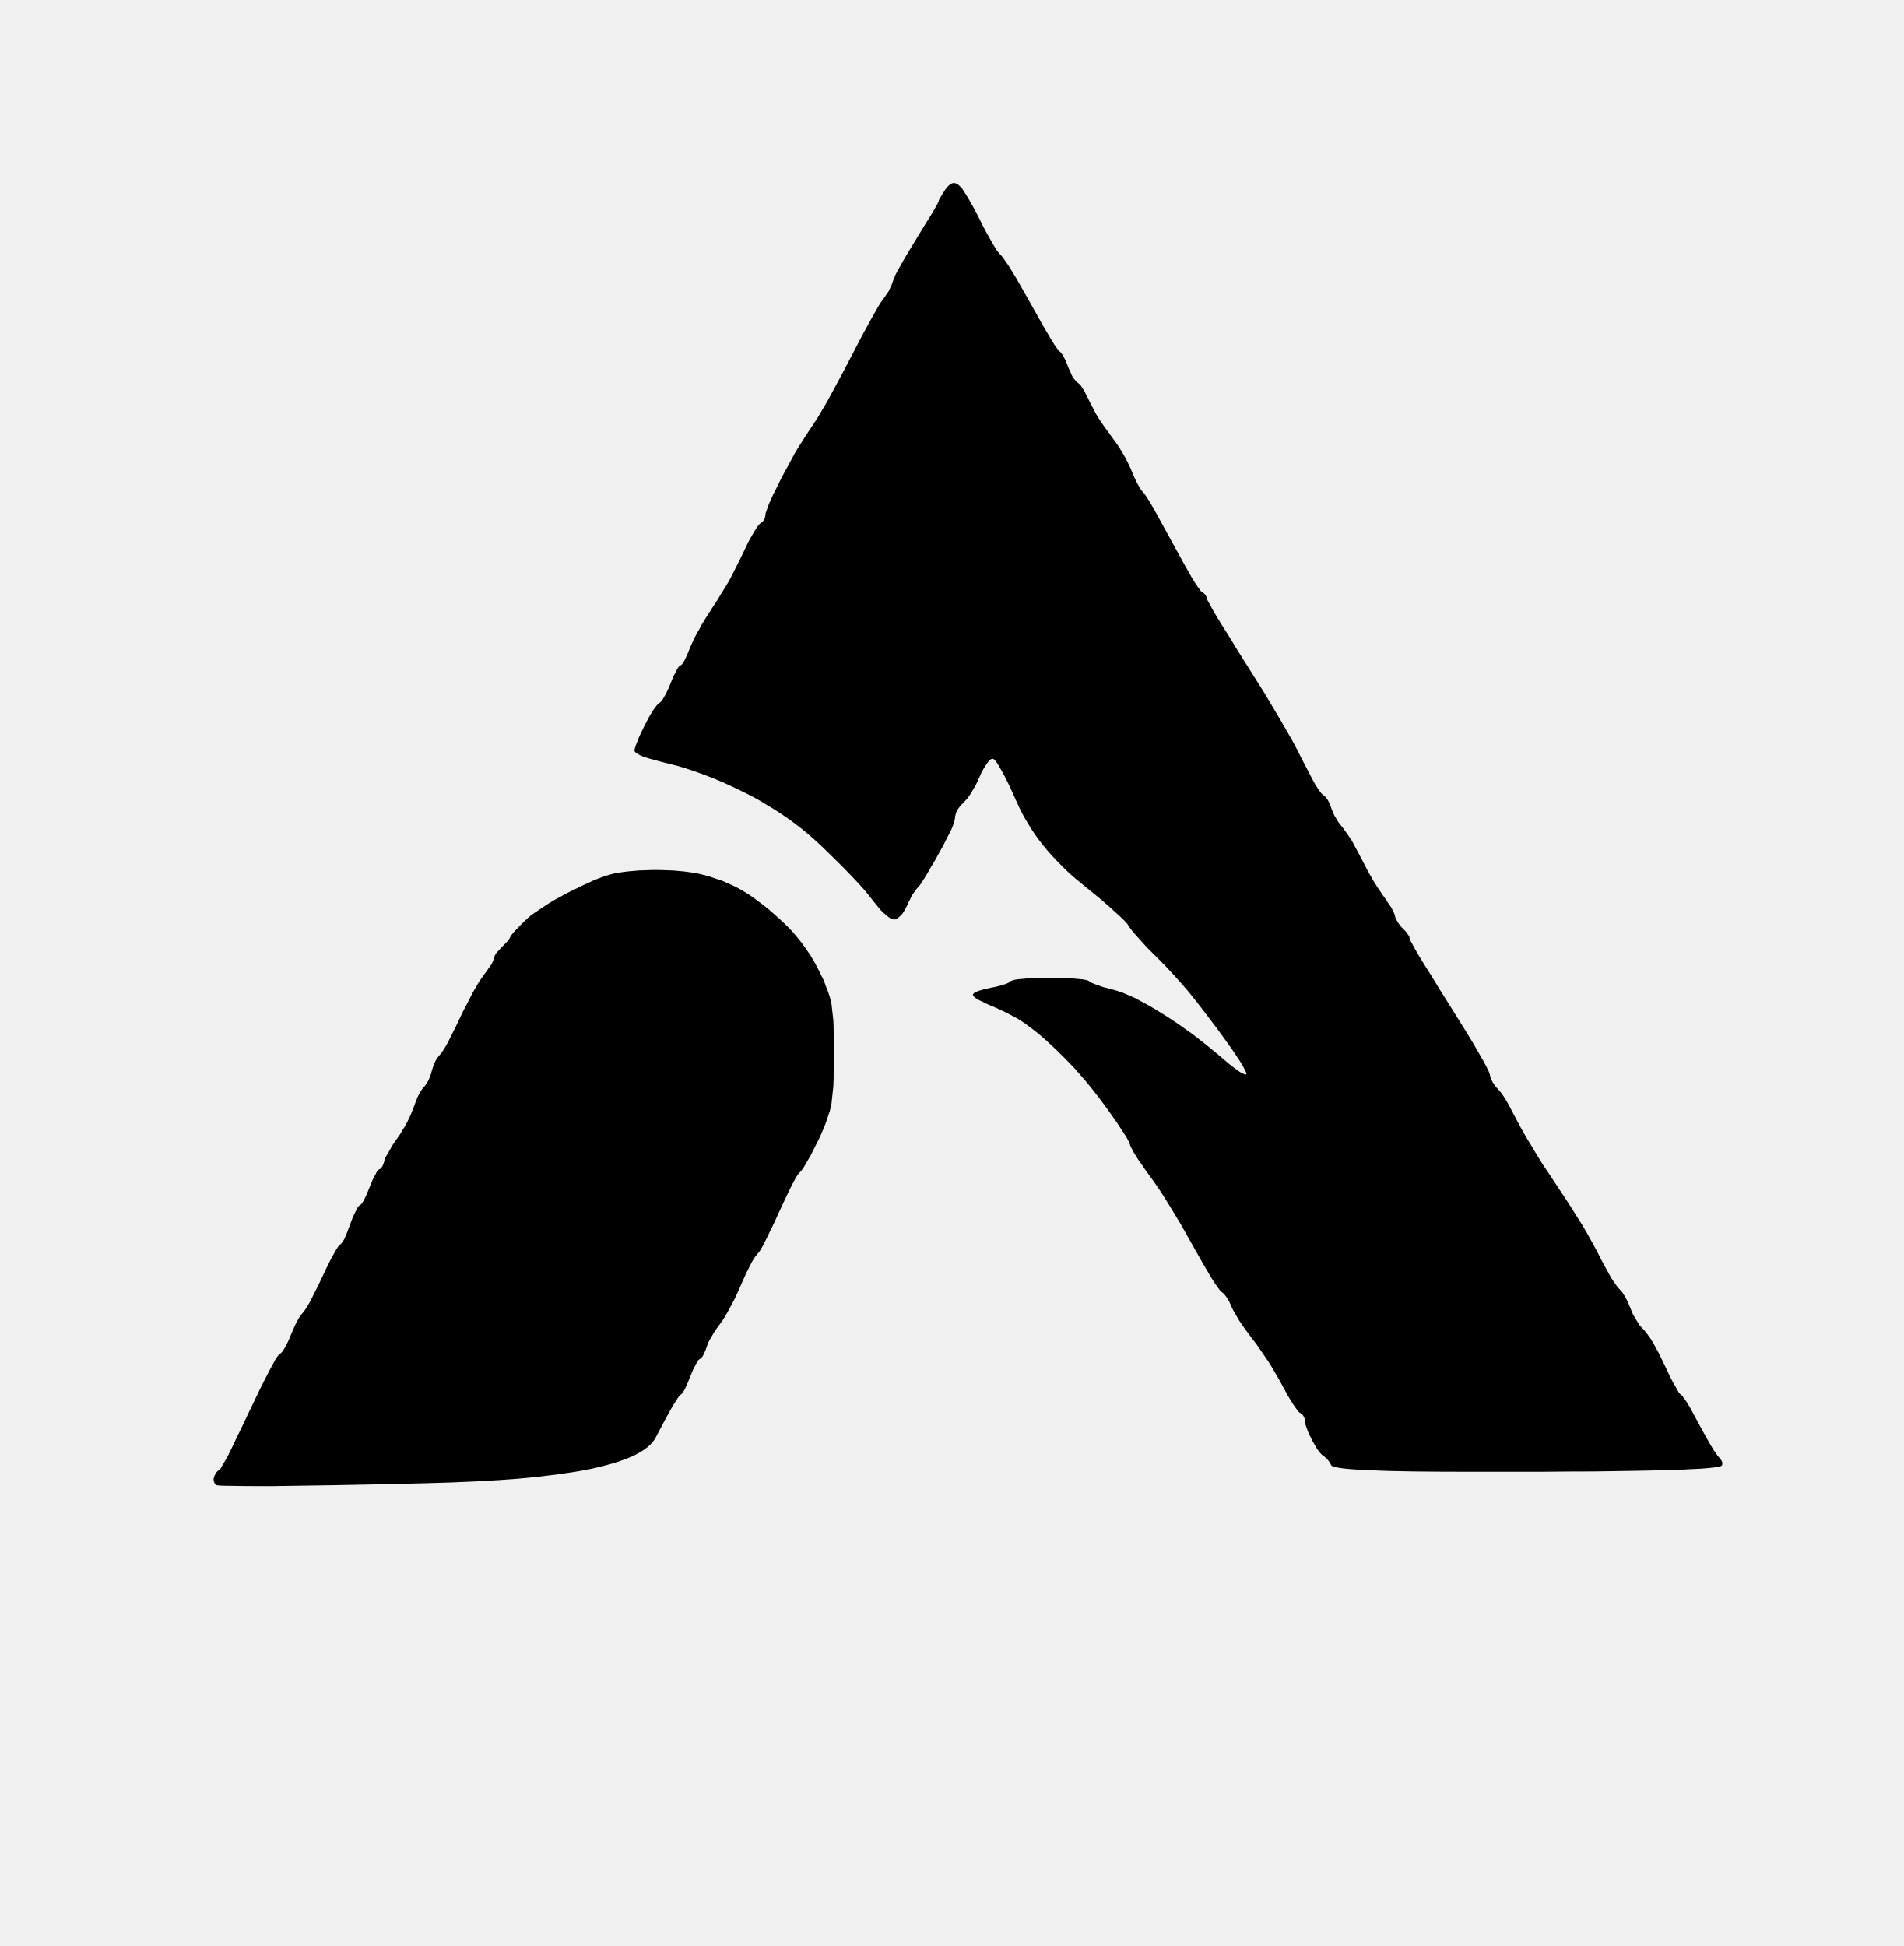
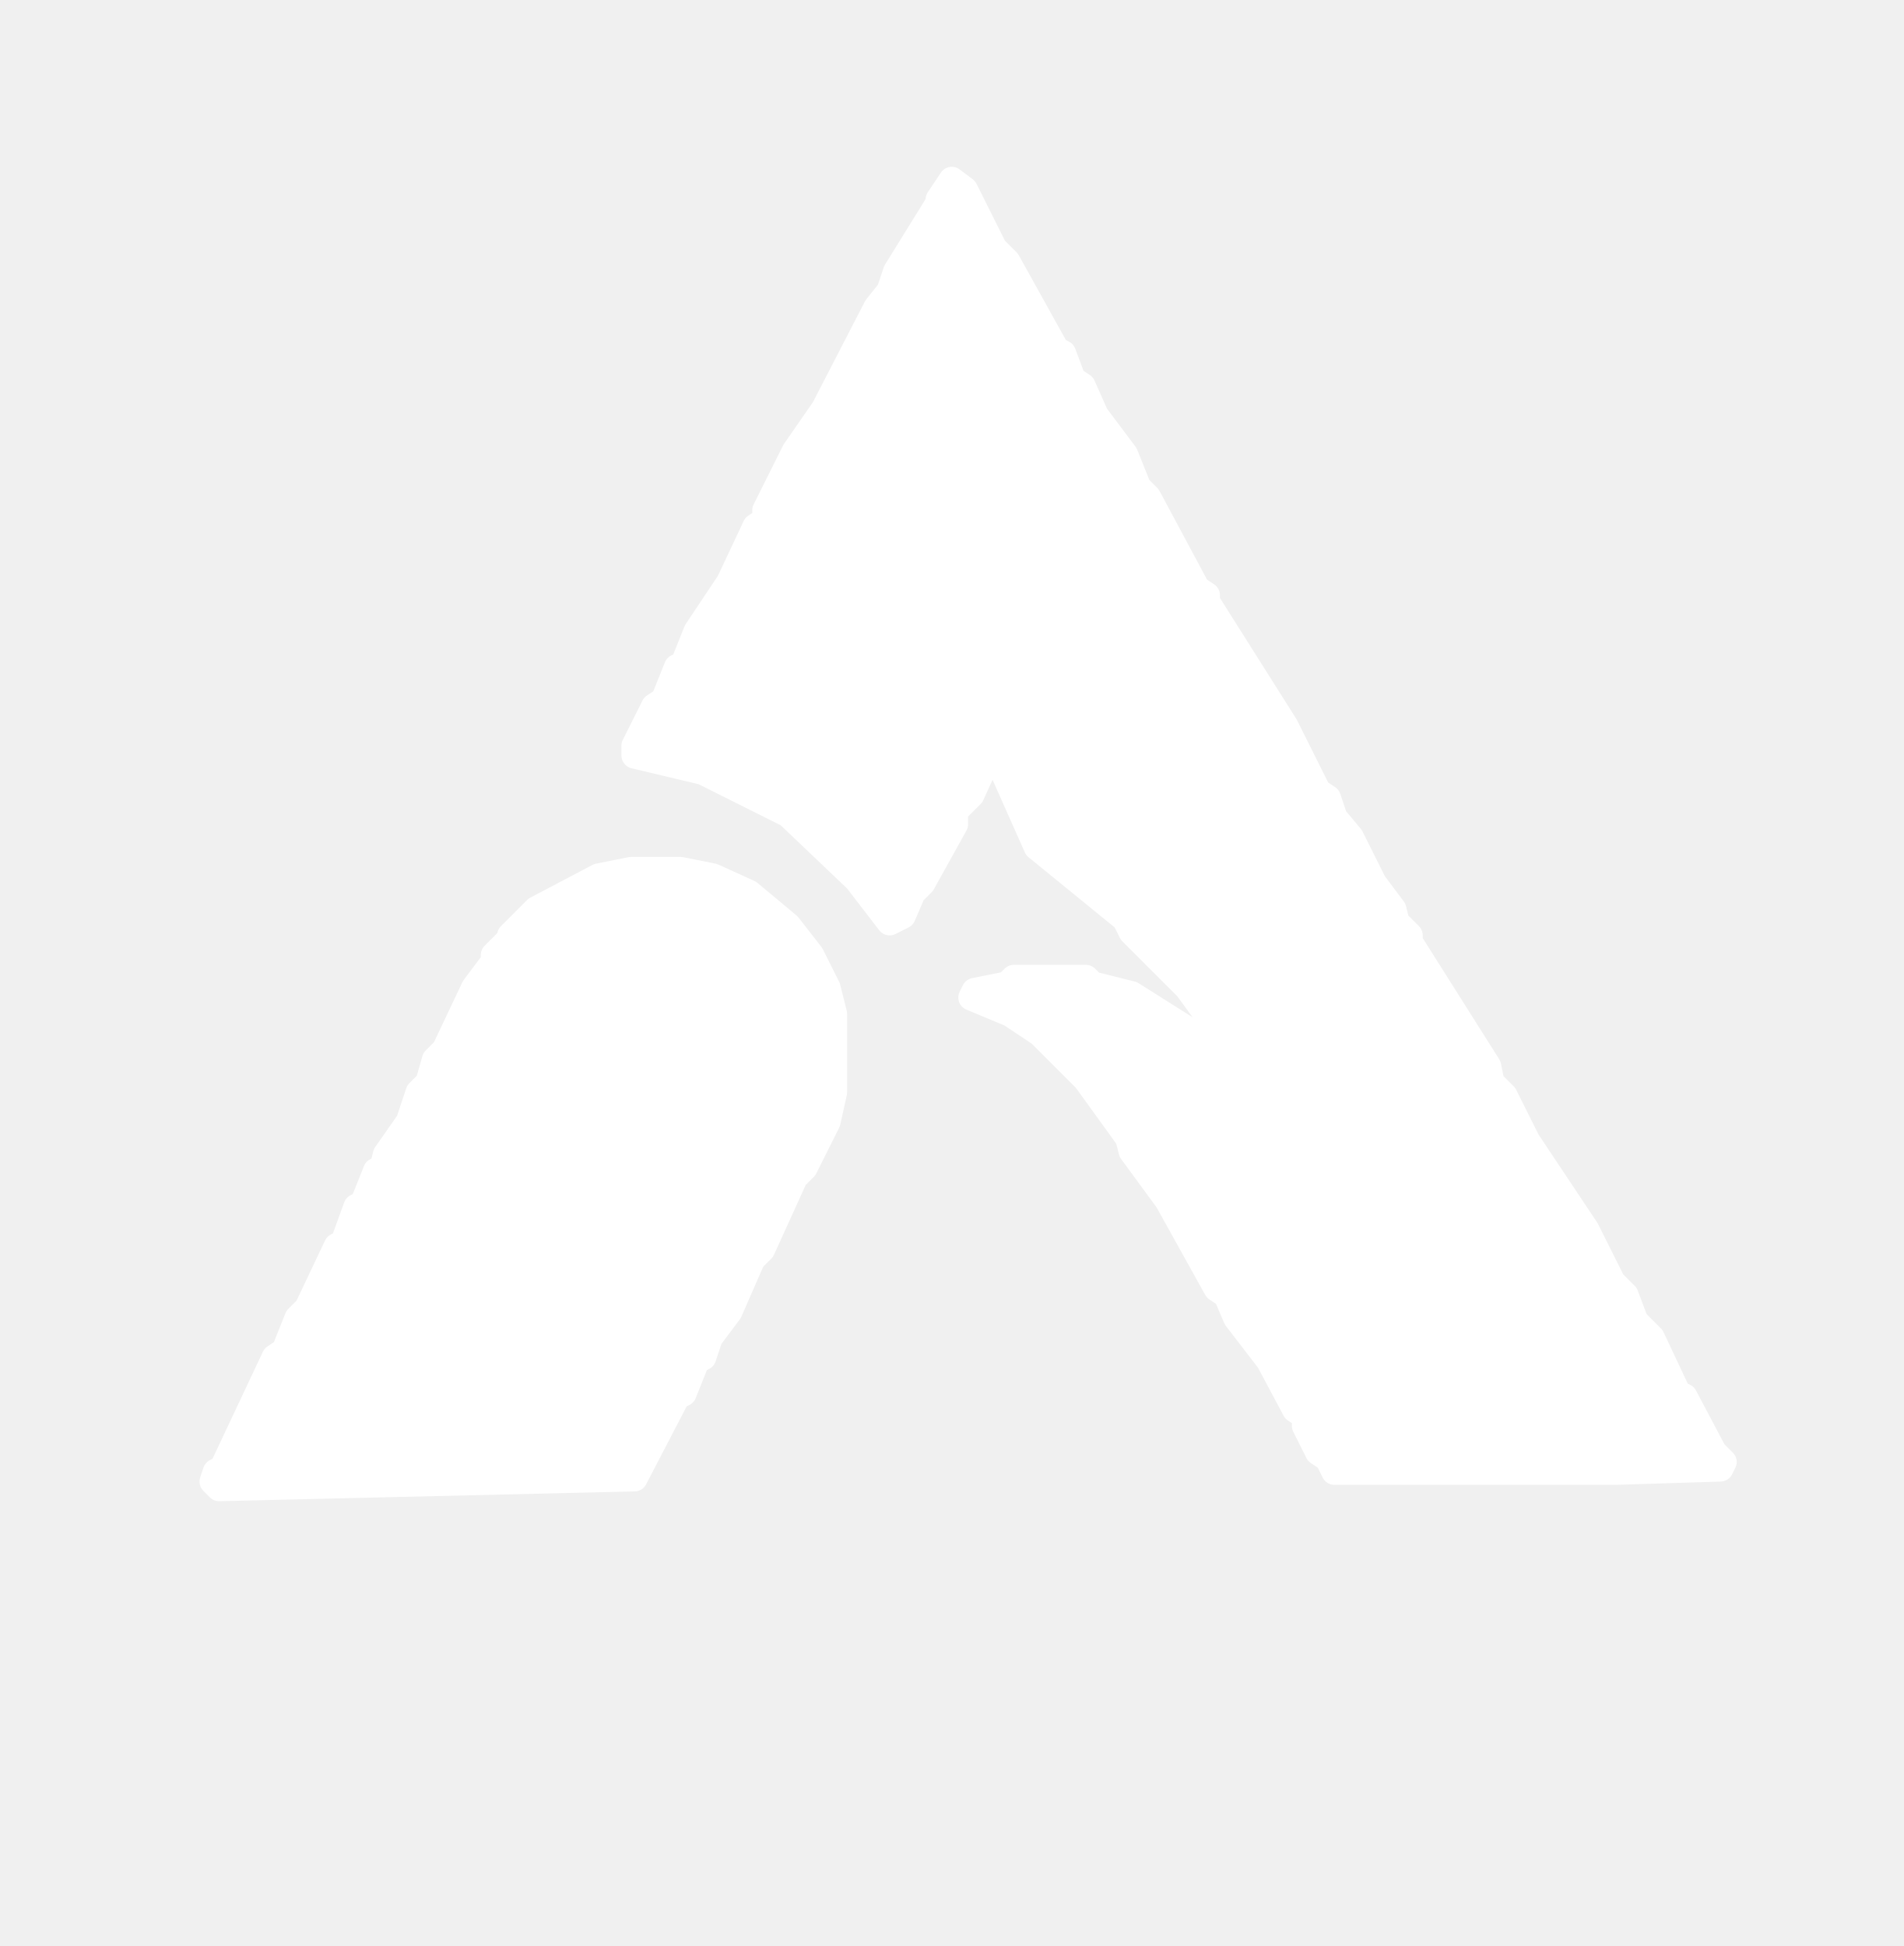
<svg xmlns="http://www.w3.org/2000/svg" viewBox="0 0 582 595" width="100%" height="100%">
-   <path d="M 288.5 58.8 Q 288.5 58.8, 289.0 58.0 Q 289.5 57.3, 290.0 56.8 Q 290.5 56.3, 291.0 56.1 Q 291.5 55.9, 292.0 56.0 Q 292.5 56.1, 293.0 56.5 Q 293.5 56.9, 294.2 57.7 Q 294.8 58.6, 295.6 59.9 Q 296.4 61.2, 297.4 63.0 Q 298.4 64.8, 299.5 67.0 Q 300.6 69.3, 301.6 71.1 Q 302.6 72.9, 303.4 74.3 Q 304.2 75.6, 304.8 76.6 Q 305.5 77.5, 306.0 78.0 Q 306.5 78.5, 307.3 79.7 Q 308.2 80.9, 309.4 82.9 Q 310.6 84.8, 312.1 87.5 Q 313.6 90.1, 315.5 93.5 Q 317.4 96.9, 318.8 99.4 Q 320.3 102.0, 321.4 103.8 Q 322.4 105.5, 323.1 106.4 Q 323.8 107.4, 324.0 107.5 Q 324.3 107.6, 324.5 108.0 Q 324.8 108.3, 325.1 108.9 Q 325.4 109.4, 325.8 110.2 Q 326.1 111.0, 326.5 112.0 Q 326.9 113.0, 327.3 113.8 Q 327.6 114.6, 328.0 115.3 Q 328.4 115.9, 328.8 116.3 Q 329.1 116.8, 329.5 117.0 Q 329.9 117.3, 330.3 117.7 Q 330.7 118.2, 331.1 118.9 Q 331.6 119.6, 332.0 120.5 Q 332.5 121.4, 333.0 122.5 Q 333.5 123.6, 334.2 124.8 Q 334.8 126.1, 335.6 127.4 Q 336.4 128.7, 337.4 130.1 Q 338.4 131.5, 339.5 133.0 Q 340.6 134.5, 341.6 135.9 Q 342.6 137.4, 343.4 138.8 Q 344.2 140.1, 344.8 141.4 Q 345.5 142.8, 346.0 144.0 Q 346.5 145.3, 347.0 146.3 Q 347.4 147.3, 347.9 148.1 Q 348.3 148.9, 348.7 149.5 Q 349.1 150.1, 349.5 150.5 Q 349.9 150.9, 350.6 152.0 Q 351.4 153.2, 352.5 155.1 Q 353.6 157.1, 355.1 159.8 Q 356.6 162.5, 358.5 166.0 Q 360.4 169.5, 361.9 172.2 Q 363.4 174.9, 364.5 176.8 Q 365.6 178.6, 366.4 179.7 Q 367.1 180.8, 367.5 181.0 Q 367.9 181.3, 368.2 181.5 Q 368.4 181.8, 368.6 182.0 Q 368.8 182.3, 368.9 182.5 Q 369.0 182.8, 369.0 183.0 Q 369.0 183.3, 369.8 184.6 Q 370.5 186.0, 372.0 188.5 Q 373.5 191.0, 375.8 194.6 Q 378.0 198.3, 381.0 203.0 Q 384.0 207.8, 386.6 211.9 Q 389.1 216.1, 391.3 219.8 Q 393.4 223.4, 395.1 226.4 Q 396.8 229.5, 398.0 232.0 Q 399.3 234.5, 400.3 236.4 Q 401.3 238.4, 402.1 239.8 Q 402.9 241.1, 403.5 241.9 Q 404.1 242.8, 404.5 243.0 Q 404.9 243.3, 405.2 243.6 Q 405.6 244.0, 405.9 244.5 Q 406.2 245.0, 406.5 245.6 Q 406.8 246.3, 407.0 247.0 Q 407.3 247.8, 407.6 248.5 Q 407.9 249.3, 408.4 250.0 Q 408.8 250.8, 409.3 251.5 Q 409.9 252.3, 410.5 253.0 Q 411.1 253.8, 411.8 254.8 Q 412.5 255.8, 413.3 257.0 Q 414.0 258.3, 414.8 259.8 Q 415.6 261.3, 416.5 263.0 Q 417.4 264.8, 418.2 266.3 Q 419.1 267.9, 419.9 269.3 Q 420.7 270.6, 421.5 271.8 Q 422.3 273.0, 423.0 274.0 Q 423.8 275.0, 424.3 275.9 Q 424.9 276.8, 425.4 277.5 Q 425.8 278.3, 426.1 278.9 Q 426.4 279.5, 426.5 280.0 Q 426.6 280.5, 426.8 281.0 Q 427.1 281.5, 427.4 282.0 Q 427.7 282.5, 428.1 283.0 Q 428.5 283.5, 429.0 284.0 Q 429.5 284.5, 429.9 284.9 Q 430.3 285.4, 430.5 285.8 Q 430.8 286.1, 430.9 286.4 Q 431.0 286.8, 431.0 287.0 Q 431.0 287.3, 431.8 288.6 Q 432.5 290.0, 434.0 292.5 Q 435.5 295.0, 437.8 298.6 Q 440.0 302.3, 443.0 307.0 Q 446.0 311.8, 448.3 315.5 Q 450.6 319.2, 452.1 321.9 Q 453.7 324.6, 454.5 326.2 Q 455.4 327.9, 455.5 328.5 Q 455.6 329.1, 455.8 329.7 Q 456.1 330.3, 456.4 330.9 Q 456.7 331.4, 457.1 332.0 Q 457.5 332.5, 458.0 333.0 Q 458.5 333.5, 459.1 334.3 Q 459.7 335.1, 460.4 336.3 Q 461.1 337.4, 461.8 338.8 Q 462.6 340.3, 463.5 342.0 Q 464.4 343.8, 465.6 345.9 Q 466.8 348.1, 468.4 350.6 Q 469.9 353.2, 471.8 356.2 Q 473.8 359.1, 476.0 362.5 Q 478.3 365.9, 480.2 368.9 Q 482.1 371.9, 483.8 374.6 Q 485.4 377.3, 486.7 379.7 Q 488.0 382.0, 489.0 384.0 Q 490.0 386.0, 490.9 387.6 Q 491.8 389.3, 492.5 390.5 Q 493.3 391.8, 493.9 392.6 Q 494.5 393.5, 495.0 394.0 Q 495.5 394.5, 496.0 395.1 Q 496.4 395.8, 496.9 396.5 Q 497.3 397.3, 497.7 398.1 Q 498.1 399.0, 498.5 400.0 Q 498.9 401.0, 499.3 401.9 Q 499.8 402.8, 500.3 403.6 Q 500.8 404.4, 501.3 405.2 Q 501.9 405.9, 502.5 406.5 Q 503.1 407.1, 503.8 408.1 Q 504.6 409.1, 505.4 410.5 Q 506.2 411.9, 507.1 413.6 Q 508.0 415.4, 509.0 417.5 Q 510.0 419.6, 510.8 421.3 Q 511.6 422.9, 512.3 424.0 Q 512.9 425.1, 513.3 425.8 Q 513.8 426.4, 514.0 426.5 Q 514.3 426.6, 514.7 427.3 Q 515.2 427.9, 515.9 429.0 Q 516.6 430.1, 517.5 431.8 Q 518.4 433.4, 519.5 435.5 Q 520.6 437.6, 521.6 439.3 Q 522.5 441.0, 523.3 442.3 Q 524.0 443.5, 524.6 444.3 Q 525.1 445.1, 525.5 445.5 Q 525.9 445.9, 526.1 446.2 Q 526.4 446.6, 526.5 446.9 Q 526.6 447.2, 526.6 447.5 Q 526.6 447.8, 526.5 448.0 Q 526.4 448.3, 525.3 448.5 Q 524.2 448.7, 522.1 448.9 Q 520.1 449.1, 517.0 449.2 Q 514.0 449.4, 510.0 449.5 Q 506.0 449.6, 500.3 449.7 Q 494.6 449.8, 487.3 449.9 Q 479.9 449.9, 470.8 450.0 Q 461.8 450.0, 451.0 450.0 Q 440.3 450.0, 432.1 449.9 Q 424.0 449.8, 418.5 449.5 Q 413.0 449.3, 410.1 448.9 Q 407.3 448.5, 407.0 448.0 Q 406.8 447.5, 406.5 447.1 Q 406.2 446.6, 405.9 446.3 Q 405.6 445.9, 405.2 445.6 Q 404.9 445.3, 404.5 445.0 Q 404.1 444.8, 403.7 444.3 Q 403.3 443.9, 402.9 443.3 Q 402.4 442.6, 402.0 441.8 Q 401.5 441.0, 401.0 440.0 Q 400.5 439.0, 400.1 438.2 Q 399.8 437.3, 399.5 436.6 Q 399.3 435.9, 399.1 435.4 Q 399.0 434.9, 399.0 434.5 Q 399.0 434.1, 398.9 433.8 Q 398.8 433.4, 398.6 433.1 Q 398.4 432.8, 398.2 432.5 Q 397.9 432.3, 397.5 432.0 Q 397.1 431.8, 396.6 431.1 Q 396.1 430.4, 395.4 429.4 Q 394.7 428.3, 393.8 426.8 Q 393.0 425.4, 392.0 423.5 Q 391.0 421.6, 389.9 419.8 Q 388.9 418.0, 387.8 416.3 Q 386.6 414.5, 385.4 412.8 Q 384.3 411.1, 383.0 409.5 Q 381.8 407.9, 380.7 406.4 Q 379.7 405.0, 378.9 403.8 Q 378.1 402.5, 377.5 401.4 Q 376.9 400.4, 376.5 399.5 Q 376.1 398.6, 375.8 397.9 Q 375.4 397.2, 375.0 396.6 Q 374.6 396.1, 374.3 395.7 Q 373.9 395.3, 373.5 395.0 Q 373.1 394.8, 372.4 393.7 Q 371.6 392.7, 370.5 390.9 Q 369.4 389.1, 367.9 386.5 Q 366.4 383.9, 364.5 380.5 Q 362.6 377.1, 360.9 374.1 Q 359.1 371.1, 357.5 368.5 Q 355.9 365.9, 354.4 363.6 Q 352.9 361.4, 351.5 359.5 Q 350.1 357.6, 349.1 356.1 Q 348.0 354.6, 347.3 353.4 Q 346.5 352.2, 346.1 351.3 Q 345.6 350.5, 345.5 350.0 Q 345.4 349.5, 344.9 348.6 Q 344.4 347.6, 343.5 346.3 Q 342.6 344.9, 341.4 343.1 Q 340.1 341.3, 338.5 339.0 Q 336.9 336.8, 335.2 334.6 Q 333.6 332.5, 331.9 330.5 Q 330.2 328.5, 328.5 326.6 Q 326.8 324.8, 325.0 323.0 Q 323.3 321.3, 321.7 319.8 Q 320.1 318.3, 318.6 317.0 Q 317.2 315.8, 315.9 314.8 Q 314.6 313.8, 313.5 313.0 Q 312.4 312.3, 311.2 311.5 Q 309.9 310.8, 308.6 310.1 Q 307.3 309.4, 305.9 308.8 Q 304.5 308.1, 303.0 307.5 Q 301.5 306.9, 300.4 306.3 Q 299.3 305.8, 298.6 305.4 Q 297.9 304.9, 297.7 304.6 Q 297.4 304.3, 297.5 304.0 Q 297.6 303.8, 298.0 303.5 Q 298.4 303.3, 299.1 303.0 Q 299.8 302.8, 300.8 302.5 Q 301.8 302.3, 303.0 302.0 Q 304.3 301.8, 305.3 301.5 Q 306.3 301.3, 307.0 301.0 Q 307.8 300.8, 308.3 300.5 Q 308.8 300.3, 309.0 300.0 Q 309.3 299.8, 310.1 299.6 Q 311.0 299.4, 312.5 299.3 Q 314.0 299.1, 316.1 299.1 Q 318.3 299.0, 321.0 299.0 Q 323.8 299.0, 325.9 299.1 Q 328.0 299.1, 329.5 299.3 Q 331.0 299.4, 331.9 299.6 Q 332.8 299.8, 333.0 300.0 Q 333.3 300.3, 333.8 300.5 Q 334.4 300.8, 335.3 301.1 Q 336.1 301.4, 337.3 301.8 Q 338.5 302.1, 340.0 302.5 Q 341.5 302.9, 343.2 303.5 Q 344.9 304.2, 346.9 305.1 Q 348.8 306.1, 351.0 307.3 Q 353.1 308.5, 355.5 310.0 Q 357.9 311.5, 360.1 313.0 Q 362.4 314.6, 364.5 316.1 Q 366.6 317.7, 368.6 319.3 Q 370.6 320.9, 372.5 322.5 Q 374.4 324.1, 375.8 325.3 Q 377.3 326.5, 378.4 327.3 Q 379.4 328.0, 380.1 328.3 Q 380.8 328.6, 381.0 328.5 Q 381.3 328.4, 380.8 327.5 Q 380.4 326.6, 379.4 324.9 Q 378.3 323.2, 376.6 320.7 Q 374.9 318.3, 372.5 315.0 Q 370.1 311.8, 367.8 308.8 Q 365.5 305.8, 363.3 303.1 Q 361.0 300.4, 358.8 298.0 Q 356.6 295.6, 354.5 293.5 Q 352.4 291.4, 350.7 289.7 Q 349.1 287.9, 347.9 286.6 Q 346.7 285.3, 346.0 284.4 Q 345.3 283.5, 345.0 283.0 Q 344.8 282.5, 343.7 281.4 Q 342.7 280.4, 340.9 278.8 Q 339.1 277.1, 336.5 274.9 Q 333.9 272.8, 330.5 270.0 Q 327.1 267.3, 324.2 264.3 Q 321.3 261.4, 318.9 258.4 Q 316.4 255.3, 314.5 252.1 Q 312.5 248.9, 311.0 245.5 Q 309.5 242.1, 308.3 239.6 Q 307.1 237.1, 306.1 235.4 Q 305.2 233.7, 304.5 232.8 Q 303.9 232.0, 303.5 232.0 Q 303.1 232.0, 302.7 232.3 Q 302.3 232.7, 301.8 233.4 Q 301.3 234.1, 300.7 235.1 Q 300.1 236.1, 299.5 237.5 Q 298.9 238.9, 298.3 240.1 Q 297.6 241.3, 297.0 242.3 Q 296.4 243.3, 295.8 244.1 Q 295.1 244.9, 294.5 245.5 Q 293.9 246.1, 293.4 246.7 Q 292.9 247.3, 292.6 247.9 Q 292.3 248.4, 292.2 249.0 Q 292.0 249.5, 292.0 250.0 Q 292.0 250.5, 291.7 251.4 Q 291.4 252.4, 290.8 253.8 Q 290.1 255.1, 289.2 256.9 Q 288.3 258.8, 287.0 261.0 Q 285.8 263.3, 284.7 265.0 Q 283.7 266.8, 282.9 268.1 Q 282.1 269.4, 281.5 270.3 Q 280.9 271.1, 280.5 271.5 Q 280.1 271.9, 279.8 272.4 Q 279.4 272.9, 279.0 273.5 Q 278.6 274.1, 278.3 274.9 Q 277.9 275.6, 277.5 276.5 Q 277.1 277.4, 276.7 278.1 Q 276.3 278.8, 275.9 279.4 Q 275.4 279.9, 275.0 280.3 Q 274.5 280.8, 274.0 281.0 Q 273.5 281.3, 272.8 281.0 Q 272.1 280.8, 271.3 280.1 Q 270.4 279.4, 269.3 278.3 Q 268.3 277.1, 267.0 275.5 Q 265.8 273.9, 264.2 272.0 Q 262.6 270.2, 260.6 268.1 Q 258.7 266.1, 256.4 263.8 Q 254.1 261.5, 251.5 259.0 Q 248.9 256.5, 246.1 254.2 Q 243.3 251.9, 240.4 249.9 Q 237.4 247.8, 234.3 246.0 Q 231.3 244.1, 228.0 242.5 Q 224.8 240.9, 221.7 239.5 Q 218.6 238.1, 215.6 237.0 Q 212.7 235.9, 209.9 235.0 Q 207.1 234.1, 204.5 233.5 Q 201.9 232.9, 199.9 232.3 Q 197.9 231.8, 196.6 231.3 Q 195.3 230.8, 194.7 230.3 Q 194.0 229.9, 194.0 229.5 Q 194.0 229.1, 194.2 228.5 Q 194.4 227.8, 194.8 226.9 Q 195.1 225.9, 195.7 224.7 Q 196.3 223.5, 197.0 222.0 Q 197.8 220.5, 198.4 219.3 Q 199.1 218.1, 199.6 217.3 Q 200.2 216.4, 200.7 215.8 Q 201.1 215.3, 201.5 215.0 Q 201.9 214.8, 202.3 214.3 Q 202.7 213.8, 203.1 213.0 Q 203.6 212.3, 204.0 211.3 Q 204.5 210.3, 205.0 209.0 Q 205.5 207.8, 205.9 206.8 Q 206.4 205.8, 206.8 205.1 Q 207.1 204.4, 207.4 204.0 Q 207.8 203.6, 208.0 203.5 Q 208.3 203.4, 208.6 203.0 Q 208.9 202.6, 209.3 201.9 Q 209.6 201.2, 210.1 200.2 Q 210.5 199.3, 211.0 198.0 Q 211.5 196.8, 212.2 195.3 Q 212.9 193.9, 213.8 192.4 Q 214.6 190.8, 215.7 189.1 Q 216.8 187.4, 218.0 185.5 Q 219.3 183.6, 220.4 181.7 Q 221.6 179.8, 222.8 177.8 Q 223.9 175.8, 224.9 173.7 Q 226.0 171.6, 227.0 169.5 Q 228.0 167.4, 228.8 165.7 Q 229.7 164.1, 230.4 162.9 Q 231.1 161.7, 231.6 161.0 Q 232.1 160.3, 232.5 160.0 Q 232.9 159.8, 233.2 159.5 Q 233.4 159.2, 233.6 158.9 Q 233.8 158.6, 233.9 158.2 Q 234.0 157.9, 234.0 157.5 Q 234.0 157.1, 234.3 156.3 Q 234.6 155.4, 235.1 154.1 Q 235.7 152.8, 236.5 151.0 Q 237.4 149.3, 238.5 147.0 Q 239.6 144.8, 240.8 142.7 Q 241.9 140.6, 243.0 138.6 Q 244.1 136.7, 245.3 134.9 Q 246.4 133.1, 247.5 131.5 Q 248.6 129.9, 250.0 127.7 Q 251.3 125.5, 252.9 122.8 Q 254.4 120.0, 256.2 116.7 Q 258.0 113.4, 260.0 109.5 Q 262.0 105.6, 263.6 102.6 Q 265.3 99.5, 266.5 97.3 Q 267.8 95.0, 268.6 93.6 Q 269.5 92.1, 270.0 91.5 Q 270.5 90.9, 270.9 90.2 Q 271.4 89.6, 271.8 88.9 Q 272.1 88.2, 272.4 87.5 Q 272.8 86.8, 273.0 86.0 Q 273.3 85.3, 273.8 84.0 Q 274.4 82.8, 275.4 81.1 Q 276.3 79.4, 277.6 77.3 Q 278.9 75.1, 280.5 72.5 Q 282.1 69.9, 283.3 67.9 Q 284.6 65.9, 285.4 64.5 Q 286.2 63.1, 286.6 62.4 Q 287.0 61.6, 287.0 61.5 Q 287.0 61.4, 287.1 61.1 Q 287.3 60.8, 287.5 60.4 Z" fill="#000000" />
-   <path d="M 159.0 283.0 Q 159.0 283.0, 160.0 282.0 Q 161.0 281.0, 162.3 279.9 Q 163.7 278.9, 165.4 277.8 Q 167.1 276.6, 169.1 275.4 Q 171.1 274.3, 173.5 273.0 Q 175.9 271.8, 178.0 270.8 Q 180.1 269.8, 181.9 269.0 Q 183.7 268.3, 185.2 267.8 Q 186.8 267.3, 188.0 267.0 Q 189.3 266.8, 190.7 266.6 Q 192.1 266.4, 193.6 266.3 Q 195.2 266.1, 196.9 266.1 Q 198.6 266.0, 200.5 266.0 Q 202.4 266.0, 204.1 266.1 Q 205.8 266.1, 207.4 266.3 Q 208.9 266.4, 210.3 266.6 Q 211.8 266.8, 213.0 267.0 Q 214.3 267.3, 215.5 267.6 Q 216.8 267.9, 218.1 268.4 Q 219.4 268.8, 220.8 269.3 Q 222.1 269.9, 223.5 270.5 Q 224.9 271.1, 226.3 271.9 Q 227.7 272.7, 229.1 273.6 Q 230.6 274.6, 232.0 275.7 Q 233.5 276.8, 235.0 278.0 Q 236.5 279.3, 237.8 280.5 Q 239.2 281.7, 240.4 282.9 Q 241.6 284.1, 242.6 285.2 Q 243.6 286.4, 244.5 287.5 Q 245.4 288.6, 246.2 289.8 Q 247.0 290.9, 247.8 292.1 Q 248.5 293.3, 249.2 294.5 Q 249.9 295.8, 250.5 297.0 Q 251.1 298.3, 251.7 299.4 Q 252.2 300.6, 252.6 301.8 Q 253.1 302.9, 253.4 303.9 Q 253.8 305.0, 254.0 306.0 Q 254.3 307.0, 254.4 308.5 Q 254.6 310.0, 254.8 312.0 Q 254.9 314.0, 254.9 316.5 Q 255.0 319.0, 255.0 322.0 Q 255.0 325.0, 254.9 327.5 Q 254.9 330.1, 254.8 332.1 Q 254.6 334.2, 254.4 335.8 Q 254.3 337.4, 254.0 338.5 Q 253.8 339.6, 253.3 340.9 Q 252.9 342.2, 252.4 343.6 Q 251.8 345.1, 251.1 346.7 Q 250.4 348.3, 249.5 350.0 Q 248.6 351.8, 247.9 353.2 Q 247.1 354.6, 246.5 355.6 Q 245.9 356.7, 245.4 357.4 Q 244.9 358.1, 244.5 358.5 Q 244.1 358.9, 243.5 359.8 Q 242.9 360.8, 242.1 362.4 Q 241.3 363.9, 240.3 366.1 Q 239.3 368.3, 238.0 371.0 Q 236.8 373.8, 235.7 375.9 Q 234.7 378.1, 233.9 379.6 Q 233.1 381.2, 232.5 382.2 Q 231.9 383.1, 231.5 383.5 Q 231.1 383.9, 230.6 384.7 Q 230.1 385.4, 229.5 386.6 Q 228.9 387.8, 228.1 389.4 Q 227.4 391.0, 226.5 393.0 Q 225.6 395.0, 224.8 396.8 Q 223.9 398.5, 223.1 400.0 Q 222.3 401.5, 221.5 402.8 Q 220.8 404.0, 220.0 405.0 Q 219.3 406.0, 218.6 406.9 Q 218.0 407.9, 217.5 408.8 Q 217.0 409.6, 216.6 410.4 Q 216.3 411.3, 216.0 412.0 Q 215.8 412.8, 215.5 413.3 Q 215.3 413.9, 215.0 414.4 Q 214.8 414.8, 214.5 415.1 Q 214.3 415.4, 214.0 415.5 Q 213.8 415.6, 213.4 416.0 Q 213.1 416.4, 212.8 417.1 Q 212.4 417.8, 211.9 418.8 Q 211.5 419.8, 211.0 421.0 Q 210.5 422.3, 210.1 423.2 Q 209.6 424.2, 209.3 424.9 Q 208.9 425.6, 208.6 426.0 Q 208.3 426.4, 208.0 426.5 Q 207.8 426.6, 207.2 427.5 Q 206.6 428.4, 205.6 430.0 Q 204.7 431.6, 203.4 434.0 Q 202.1 436.4, 200.5 439.5 Q 198.9 442.6, 193.7 445.1 Q 188.5 447.5, 179.8 449.3 Q 171.0 451.0, 158.7 452.1 Q 146.4 453.1, 130.5 453.5 Q 114.6 453.9, 102.7 454.1 Q 90.7 454.3, 82.6 454.4 Q 74.6 454.4, 70.4 454.3 Q 66.3 454.3, 66.0 454.0 Q 65.8 453.8, 65.6 453.5 Q 65.4 453.2, 65.4 452.9 Q 65.3 452.6, 65.3 452.2 Q 65.4 451.9, 65.5 451.5 Q 65.6 451.1, 65.8 450.8 Q 65.9 450.5, 66.1 450.3 Q 66.3 450.0, 66.5 449.8 Q 66.8 449.6, 67.0 449.5 Q 67.3 449.4, 67.9 448.2 Q 68.6 447.1, 69.8 444.9 Q 70.9 442.7, 72.4 439.5 Q 74.0 436.3, 76.0 432.0 Q 78.0 427.8, 79.6 424.5 Q 81.2 421.3, 82.4 419.0 Q 83.6 416.8, 84.3 415.5 Q 85.1 414.3, 85.5 414.0 Q 85.9 413.8, 86.3 413.3 Q 86.7 412.8, 87.1 412.0 Q 87.6 411.3, 88.0 410.3 Q 88.5 409.3, 89.0 408.0 Q 89.5 406.8, 90.0 405.7 Q 90.4 404.7, 90.9 403.9 Q 91.3 403.1, 91.7 402.5 Q 92.1 401.9, 92.5 401.5 Q 92.9 401.1, 93.4 400.3 Q 94.0 399.4, 94.8 398.0 Q 95.5 396.6, 96.4 394.8 Q 97.4 392.9, 98.5 390.5 Q 99.6 388.1, 100.5 386.3 Q 101.4 384.5, 102.1 383.3 Q 102.8 382.0, 103.3 381.3 Q 103.8 380.6, 104.0 380.5 Q 104.3 380.4, 104.6 379.9 Q 104.9 379.5, 105.3 378.8 Q 105.6 378.0, 106.1 376.9 Q 106.5 375.9, 107.0 374.5 Q 107.5 373.1, 107.9 372.1 Q 108.4 371.0, 108.8 370.3 Q 109.1 369.5, 109.4 369.1 Q 109.8 368.6, 110.0 368.5 Q 110.3 368.4, 110.6 368.0 Q 110.9 367.6, 111.3 366.9 Q 111.6 366.2, 112.1 365.2 Q 112.5 364.3, 113.0 363.0 Q 113.5 361.8, 113.9 360.8 Q 114.4 359.8, 114.8 359.1 Q 115.1 358.4, 115.4 358.0 Q 115.8 357.6, 116.0 357.5 Q 116.3 357.4, 116.5 357.2 Q 116.7 356.9, 116.9 356.6 Q 117.1 356.3, 117.2 355.9 Q 117.4 355.5, 117.5 355.0 Q 117.6 354.5, 117.9 353.8 Q 118.3 353.1, 118.8 352.3 Q 119.3 351.4, 119.9 350.3 Q 120.6 349.3, 121.5 348.0 Q 122.4 346.8, 123.1 345.5 Q 123.9 344.3, 124.5 343.1 Q 125.1 341.9, 125.6 340.8 Q 126.1 339.6, 126.5 338.5 Q 126.9 337.4, 127.3 336.4 Q 127.6 335.5, 128.0 334.8 Q 128.4 334.0, 128.8 333.4 Q 129.1 332.9, 129.5 332.5 Q 129.9 332.1, 130.2 331.6 Q 130.6 331.1, 130.9 330.5 Q 131.2 329.9, 131.5 329.1 Q 131.8 328.4, 132.0 327.5 Q 132.3 326.6, 132.5 325.9 Q 132.8 325.1, 133.1 324.5 Q 133.4 323.9, 133.8 323.4 Q 134.1 322.9, 134.5 322.5 Q 134.9 322.1, 135.4 321.3 Q 136.0 320.4, 136.8 319.0 Q 137.5 317.6, 138.4 315.8 Q 139.4 313.9, 140.5 311.5 Q 141.6 309.1, 142.7 307.1 Q 143.7 305.1, 144.6 303.4 Q 145.6 301.7, 146.4 300.3 Q 147.3 299.0, 148.0 298.0 Q 148.8 297.0, 149.3 296.2 Q 149.9 295.4, 150.3 294.8 Q 150.6 294.1, 150.8 293.7 Q 151.0 293.3, 151.0 293.0 Q 151.0 292.8, 151.2 292.4 Q 151.3 292.1, 151.6 291.6 Q 151.9 291.2, 152.4 290.7 Q 152.9 290.1, 153.5 289.5 Q 154.1 288.9, 154.6 288.4 Q 155.1 287.9, 155.4 287.5 Q 155.7 287.1, 155.8 286.9 Q 156.0 286.6, 156.0 286.5 Q 156.0 286.4, 156.3 286.0 Q 156.5 285.7, 157.0 285.1 Z" fill="#000000" />
+   <g fill="#ffffff" stroke="#ffffff" stroke-width="8" stroke-linecap="round" stroke-linejoin="round">
+     <path d="M 287 61 L 291 55 L 295 58 L 304 76 L 308 80 L 323 107 L 325 108 L 328 116 L 331 118 L 335 127 L 344 139 L 348 149 L 351 152 L 366 180 L 369 182 L 369 184 L 393 222 L 403 242 L 406 244 L 408 250 L 413 256 L 420 270 L 426 278 L 427 282 L 431 286 L 431 288 L 455 326 L 456 331 L 460 335 L 467 349 L 485 376 L 493 392 L 497 396 L 500 404 L 505 409 L 513 426 L 515 427 L 524 444 L 527 447 L 526 449 L 494 450 L 408 450 L 406 446 L 403 444 L 399 436 L 399 433 L 396 431 L 388 416 L 378 403 L 375 396 L 372 394 L 357 367 L 346 352 L 345 348 L 332 330 L 318 316 L 309 310 L 297 305 L 298 303 L 308 301 L 310 299 L 332 299 L 334 301 L 346 304 L 365 316 L 380 329 L 382 328 L 363 302 L 346 285 L 344 281 L 317 259 L 305 232 L 302 232 L 297 243 L 292 248 L 292 252 L 282 270 L 279 273 L 276 280 L 272 282 L 262 269 L 241 249 L 215 236 L 194 231 L 194 228 L 200 216 L 203 214 L 207 204 L 209 203 L 213 193 L 223 178 L 231 161 L 234 159 L 234 156 L 243 138 L 252 125 L 268 94 L 272 89 L 274 83 L 287 62 Z" id="path-0" />
+     <path d="M 156 286 L 164 278 L 183 268 L 193 266 L 208 266 L 218 268 L 229 273 L 241 283 L 248 292 L 253 302 L 255 310 L 255 334 L 253 343 L 246 357 L 243 360 L 233 382 L 230 385 L 223 401 L 217 409 L 215 415 L 213 416 L 209 426 L 207 427 L 194 452 L 67 455 L 65 453 L 66 450 L 68 449 L 84 415 L 87 413 L 91 403 L 94 400 L 103 381 L 105 380 L 109 369 L 111 368 L 115 358 L 117 357 L 118 353 L 125 343 L 128 334 L 131 331 L 133 324 L 136 321 L 145 302 L 151 294 L 151 292 L 156 287 Z" id="path-1" />
+   </g>
</svg>
